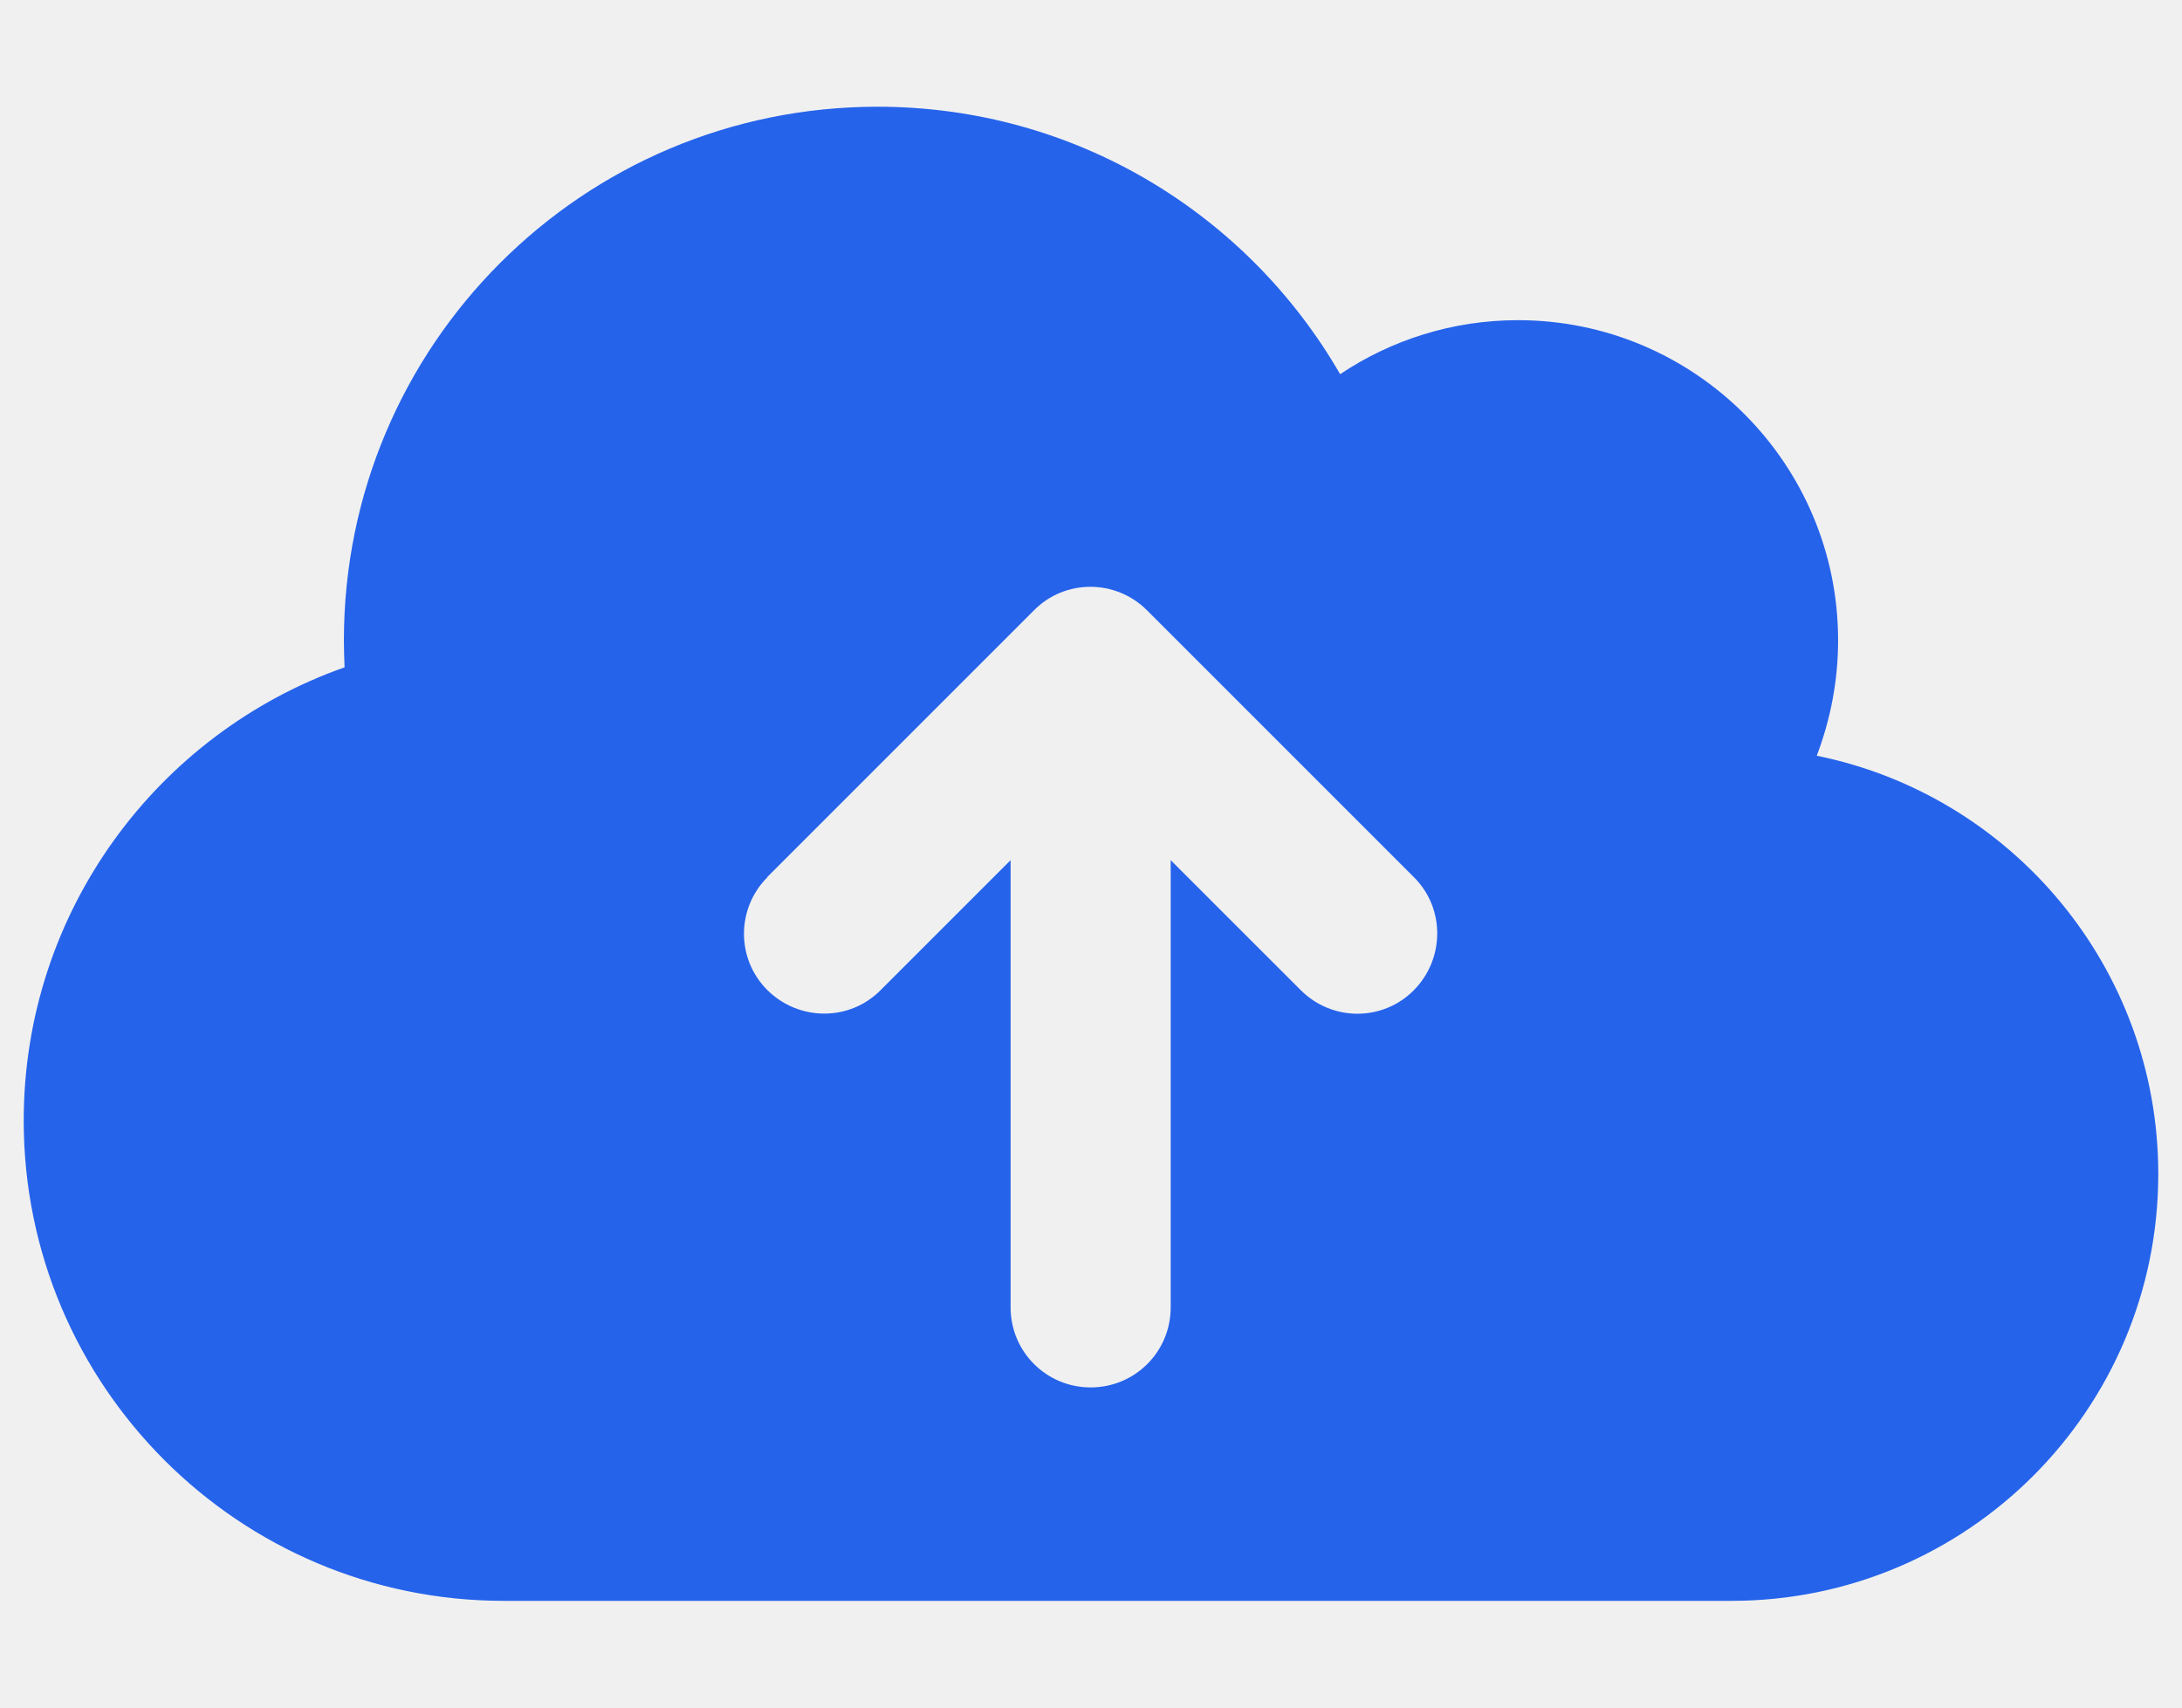
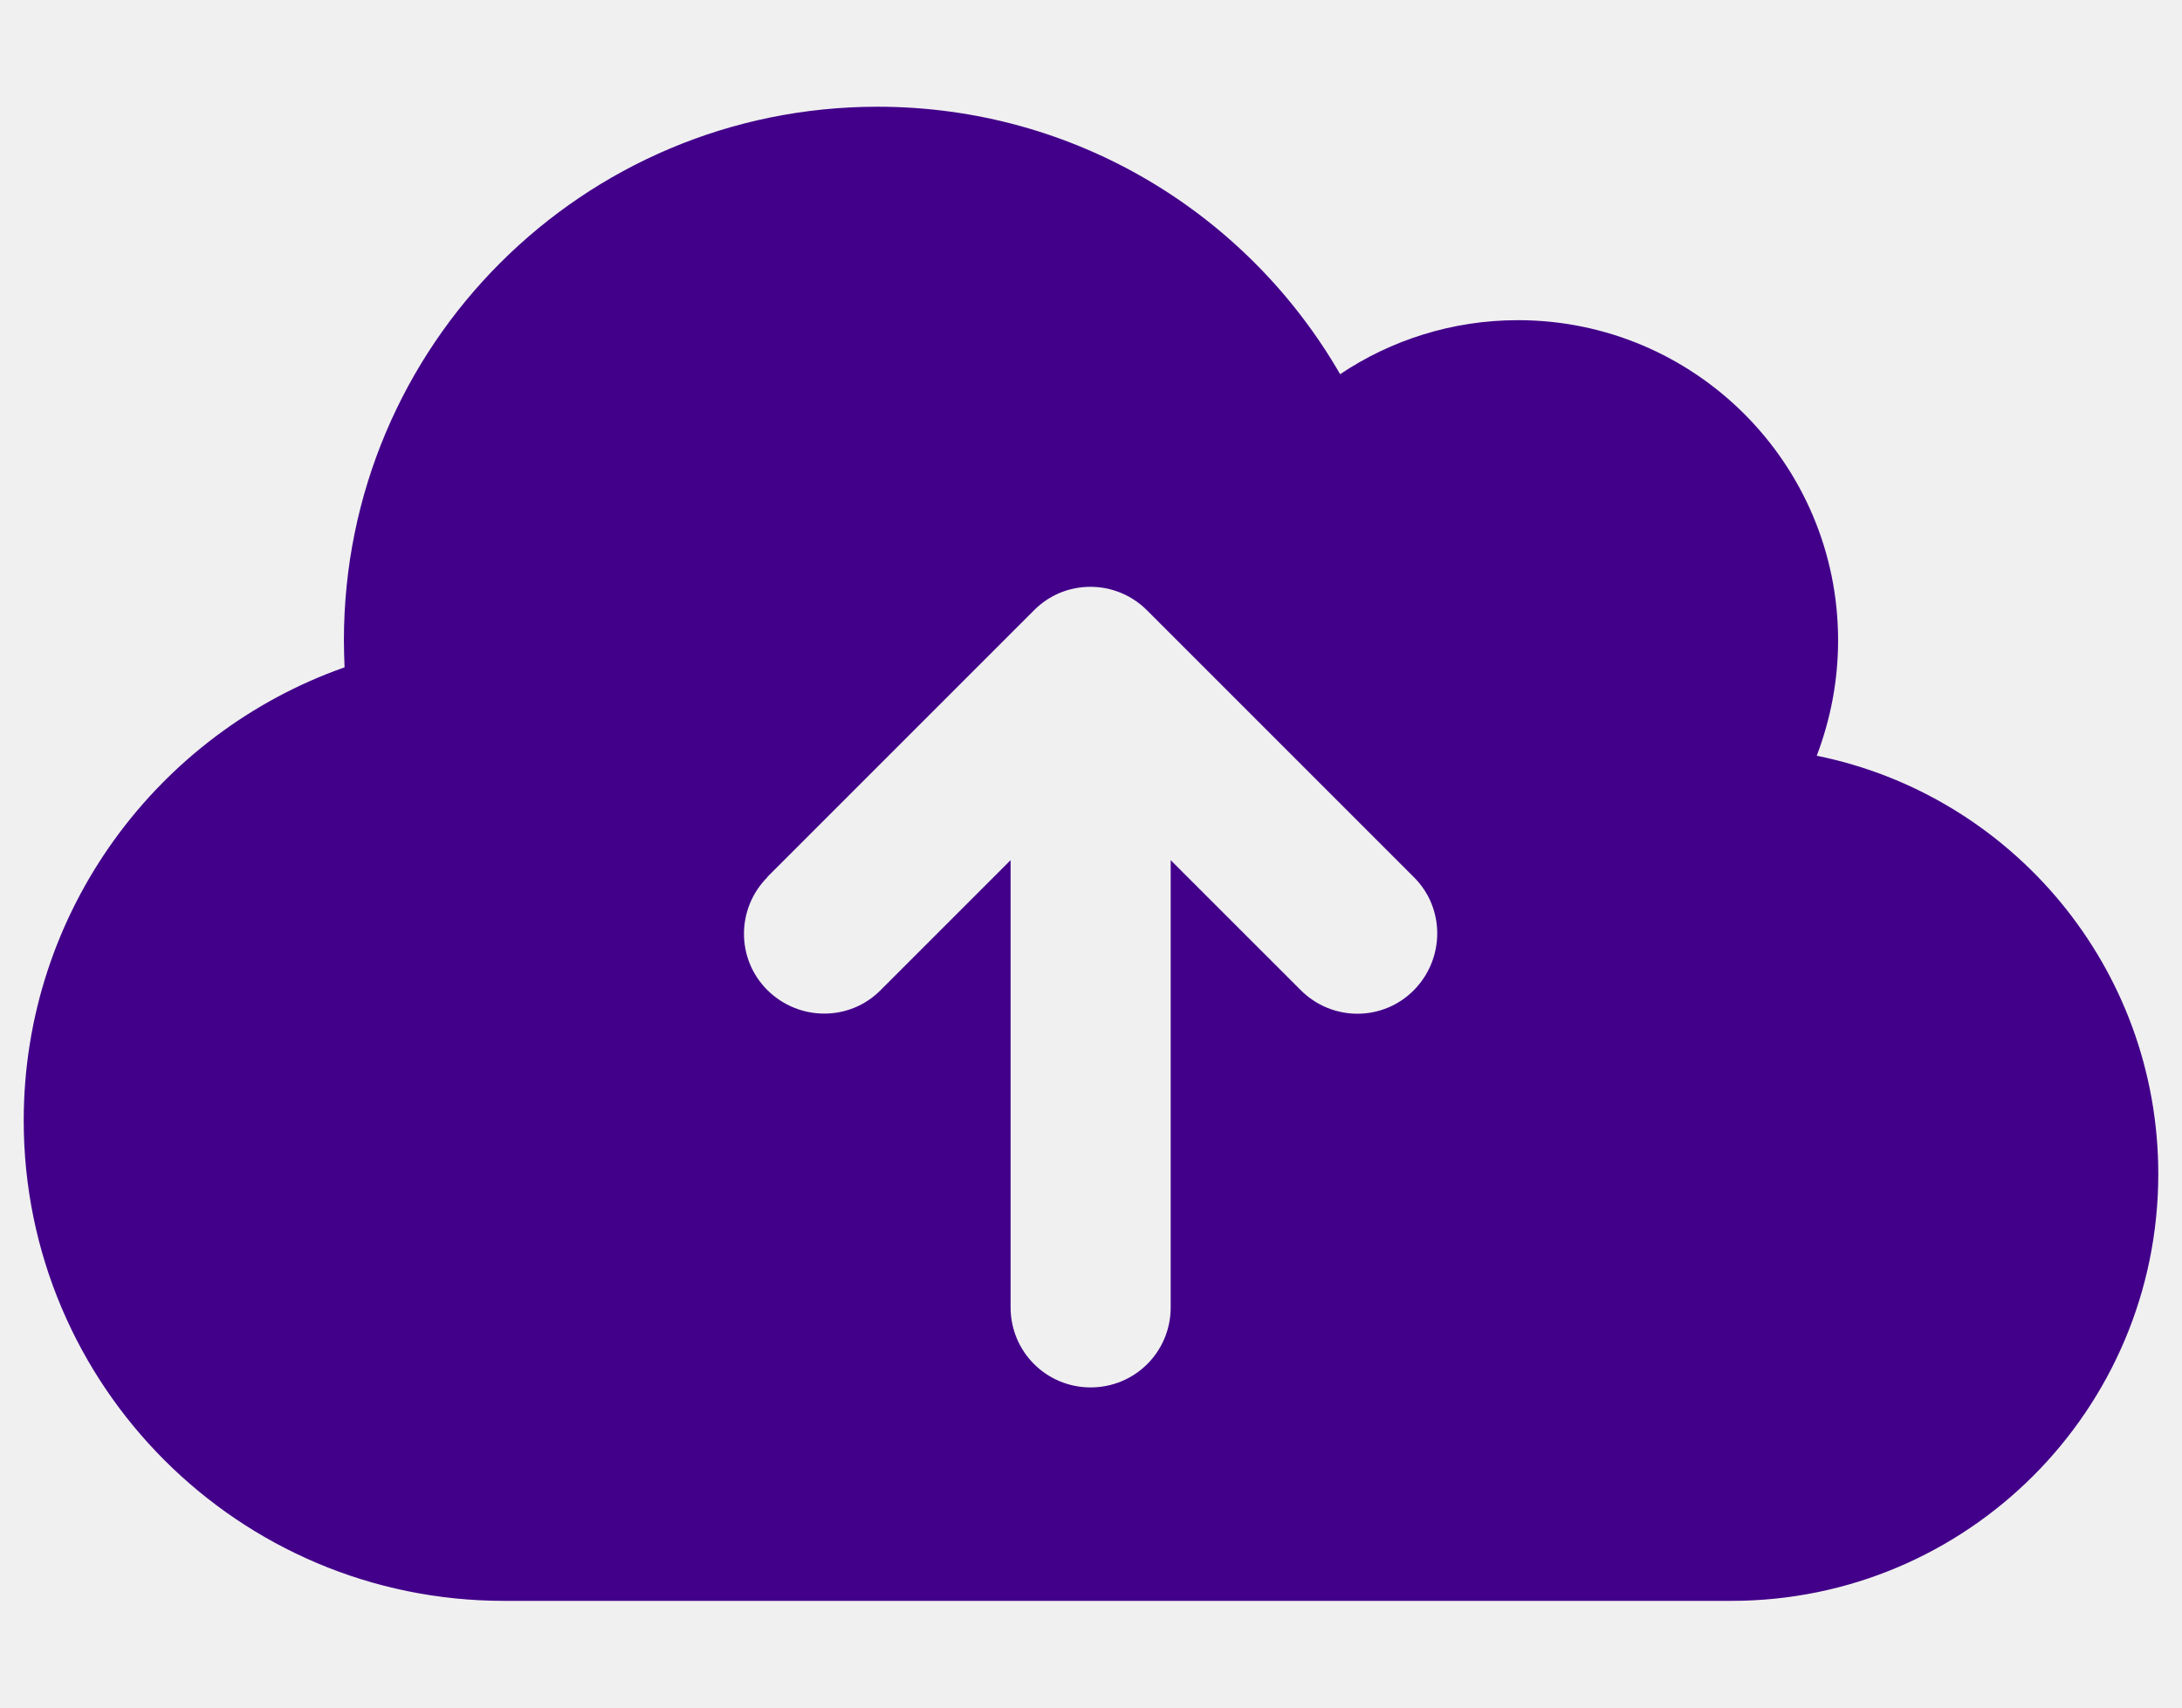
- <svg xmlns="http://www.w3.org/2000/svg" width="46" height="36" viewBox="0 0 46 36" fill="none">
+ <svg xmlns="http://www.w3.org/2000/svg" width="46" height="36" viewBox="0 0 46 36" fill="#42008a">
  <g clip-path="url(#clip0_3_175)">
    <g clip-path="url(#clip1_3_175)">
-       <path d="M10.625 33.75C5.035 33.75 0.5 29.215 0.5 23.625C0.5 19.209 3.327 15.455 7.264 14.069C7.257 13.88 7.25 13.69 7.25 13.5C7.25 7.284 12.284 2.25 18.5 2.25C22.669 2.25 26.305 4.514 28.252 7.889C29.321 7.172 30.615 6.75 32 6.75C35.727 6.75 38.75 9.773 38.75 13.5C38.75 14.358 38.588 15.173 38.3 15.933C42.406 16.762 45.5 20.398 45.5 24.75C45.5 29.721 41.471 33.75 36.5 33.75H10.625ZM16.18 18.492C15.519 19.153 15.519 20.222 16.18 20.876C16.841 21.53 17.909 21.537 18.563 20.876L21.305 18.134V27.562C21.305 28.498 22.058 29.25 22.993 29.25C23.928 29.25 24.68 28.498 24.68 27.562V18.134L27.423 20.876C28.084 21.537 29.152 21.537 29.806 20.876C30.46 20.215 30.467 19.146 29.806 18.492L24.181 12.867C23.52 12.206 22.452 12.206 21.798 12.867L16.173 18.492H16.18Z" fill="#2563EB" />
+       <path d="M10.625 33.75C5.035 33.75 0.5 29.215 0.5 23.625C0.5 19.209 3.327 15.455 7.264 14.069C7.257 13.88 7.25 13.69 7.25 13.5C7.25 7.284 12.284 2.25 18.5 2.25C22.669 2.25 26.305 4.514 28.252 7.889C29.321 7.172 30.615 6.75 32 6.75C35.727 6.75 38.75 9.773 38.75 13.5C38.75 14.358 38.588 15.173 38.3 15.933C42.406 16.762 45.5 20.398 45.5 24.75C45.5 29.721 41.471 33.75 36.5 33.75H10.625ZM16.18 18.492C15.519 19.153 15.519 20.222 16.18 20.876C16.841 21.53 17.909 21.537 18.563 20.876L21.305 18.134V27.562C21.305 28.498 22.058 29.25 22.993 29.25C23.928 29.25 24.68 28.498 24.68 27.562V18.134L27.423 20.876C28.084 21.537 29.152 21.537 29.806 20.876C30.46 20.215 30.467 19.146 29.806 18.492L24.181 12.867C23.52 12.206 22.452 12.206 21.798 12.867L16.173 18.492H16.18Z" fill="#42008a" />
    </g>
  </g>
  <defs>
    <clipPath id="clip0_3_175">
-       <rect width="45" height="36" fill="white" transform="translate(0.5)" />
+       <rect width="45" height="36" fill="#42008a" transform="translate(0.5)" />
    </clipPath>
    <clipPath id="clip1_3_175">
-       <path d="M0.5 0H45.5V36H0.5V0Z" fill="white" />
+       <path d="M0.5 0H45.5V36H0.5V0Z" fill="#42008a" />
    </clipPath>
  </defs>
</svg>
